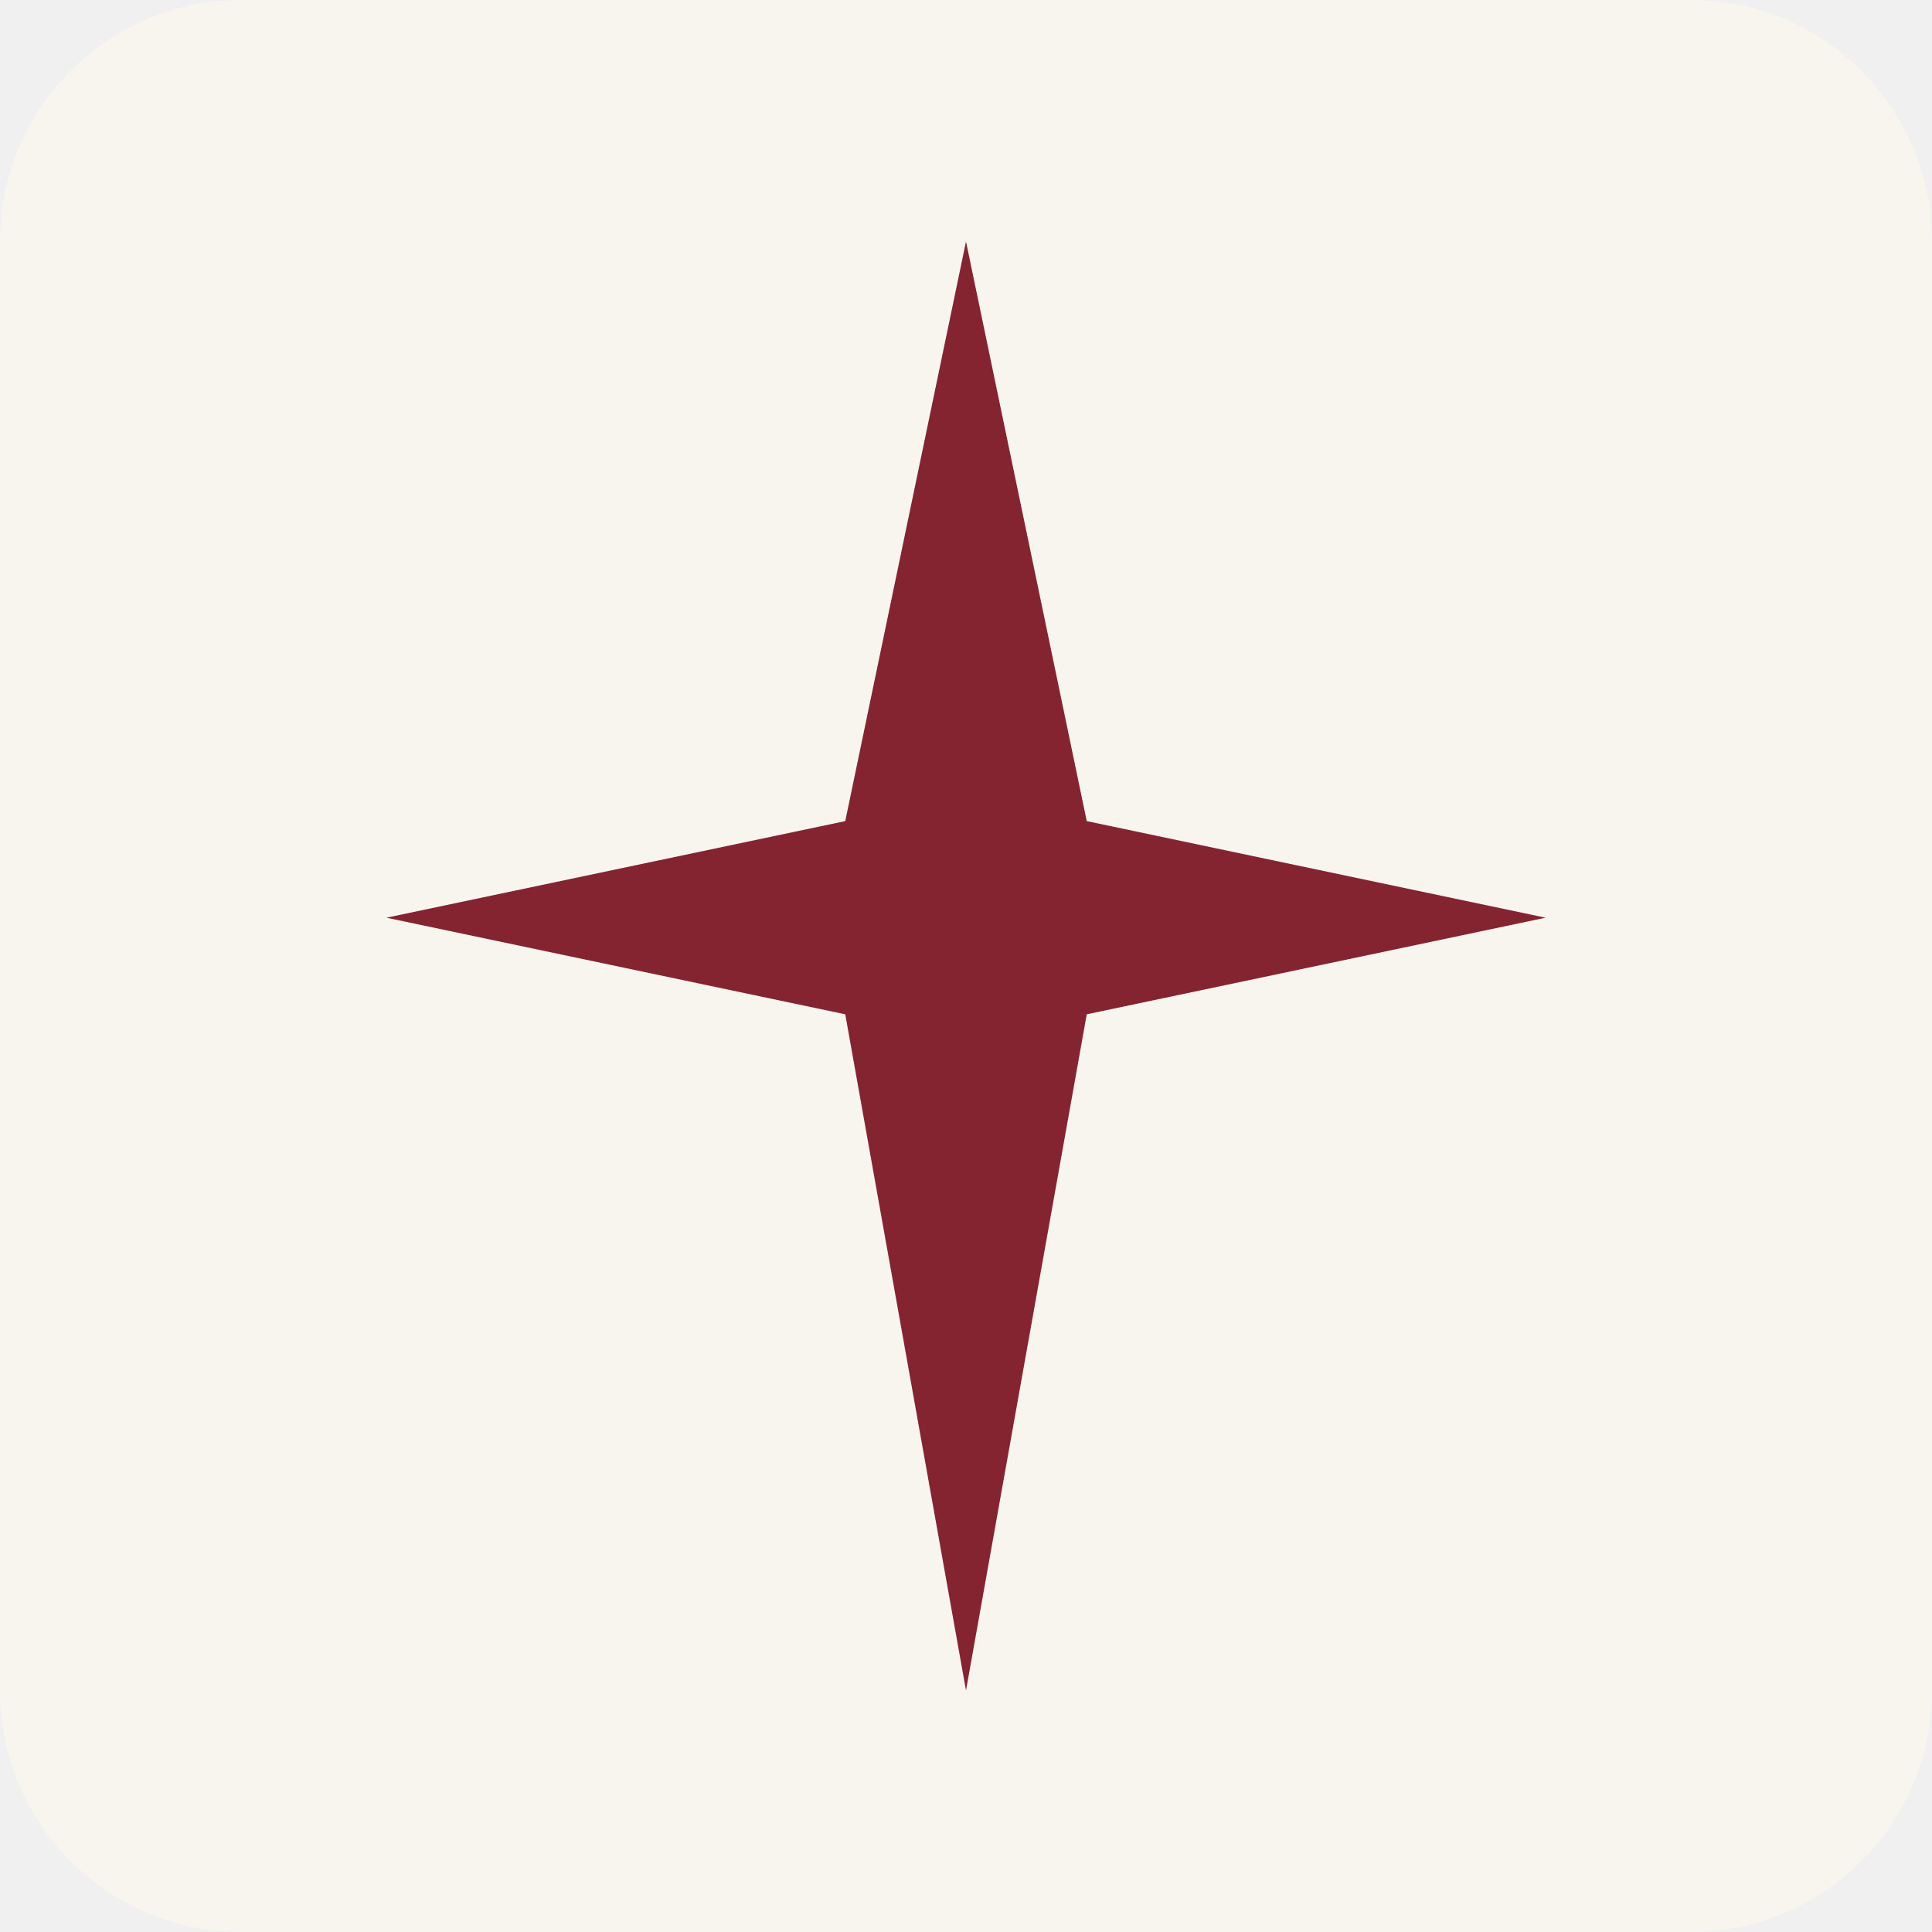
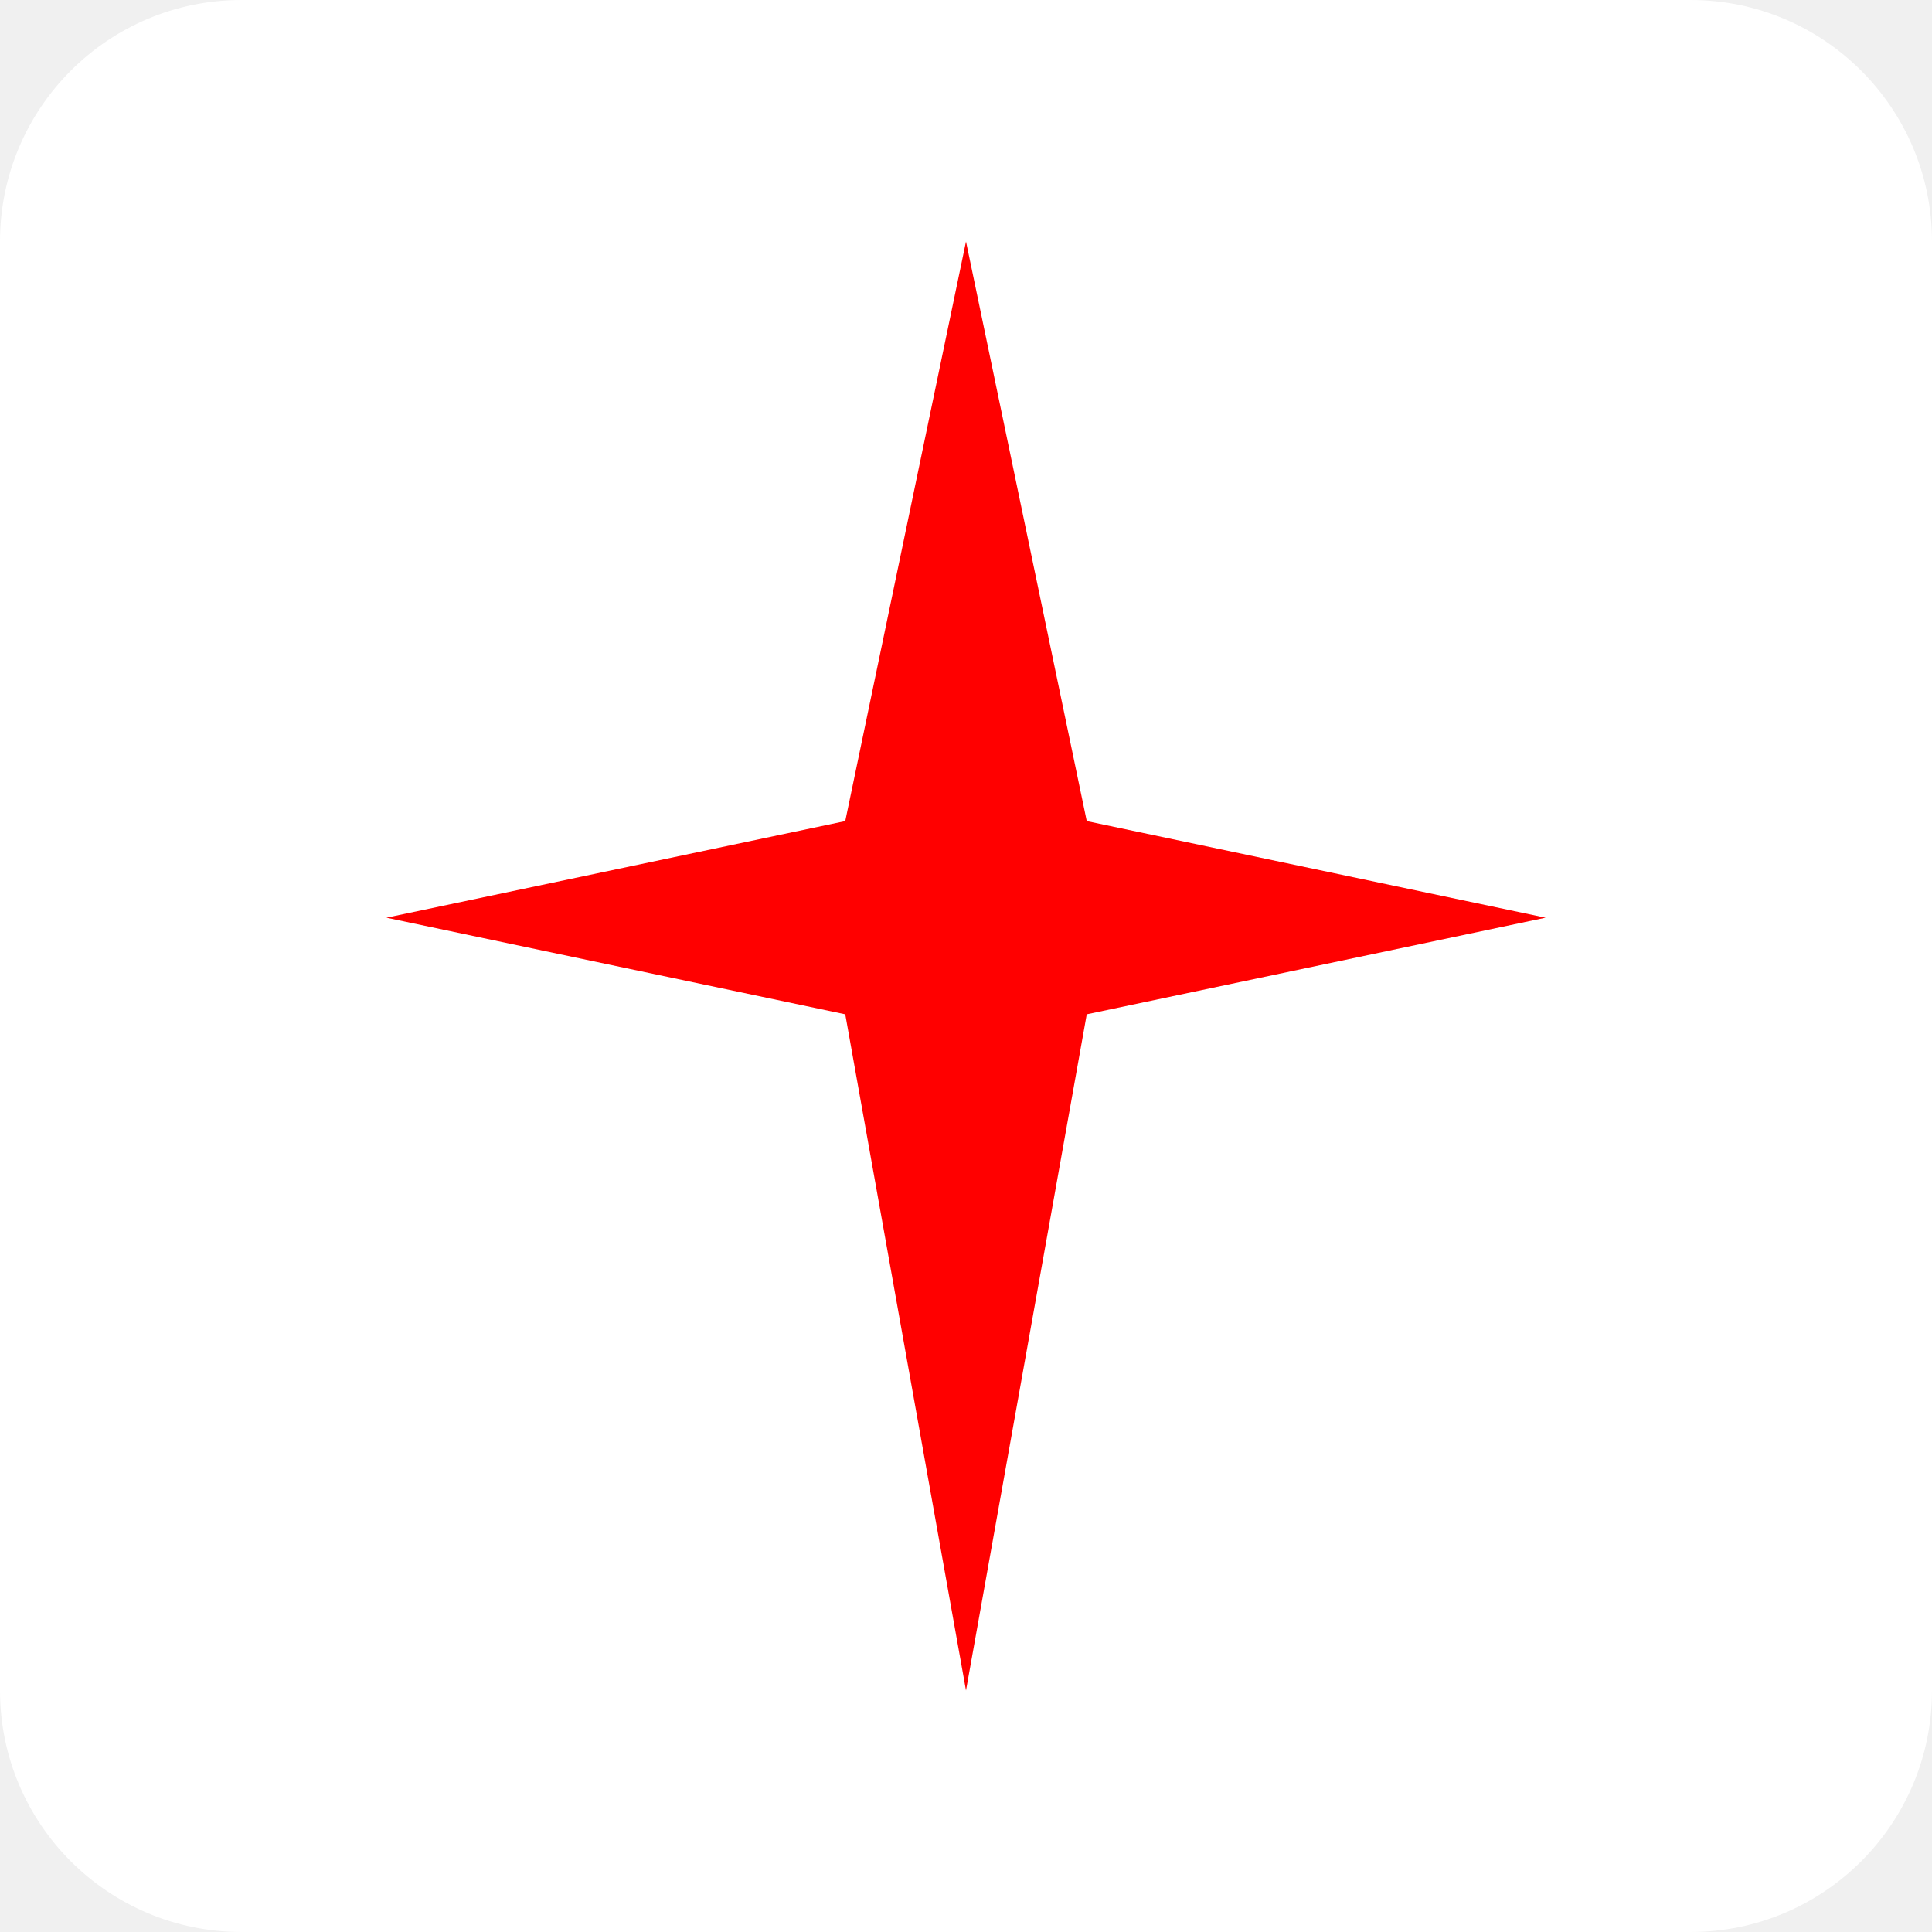
<svg xmlns="http://www.w3.org/2000/svg" viewBox="0 0 40 40">
-   <rect width="40" height="40" rx="5" fill="#f8f5ef" />
-   <path d="m20 5 2.5 12L32 19l-9.5 2L20 35l-2.5-14L8 19l9.5-2z" fill="#842431" />
+   <rect width="40" height="40" rx="5" fill="#ffffff" />
+   <path d="m20 5 2.5 12L32 19l-9.5 2L20 35l-2.5-14L8 19l9.5-2z" fill="#ff0000" />
</svg>
